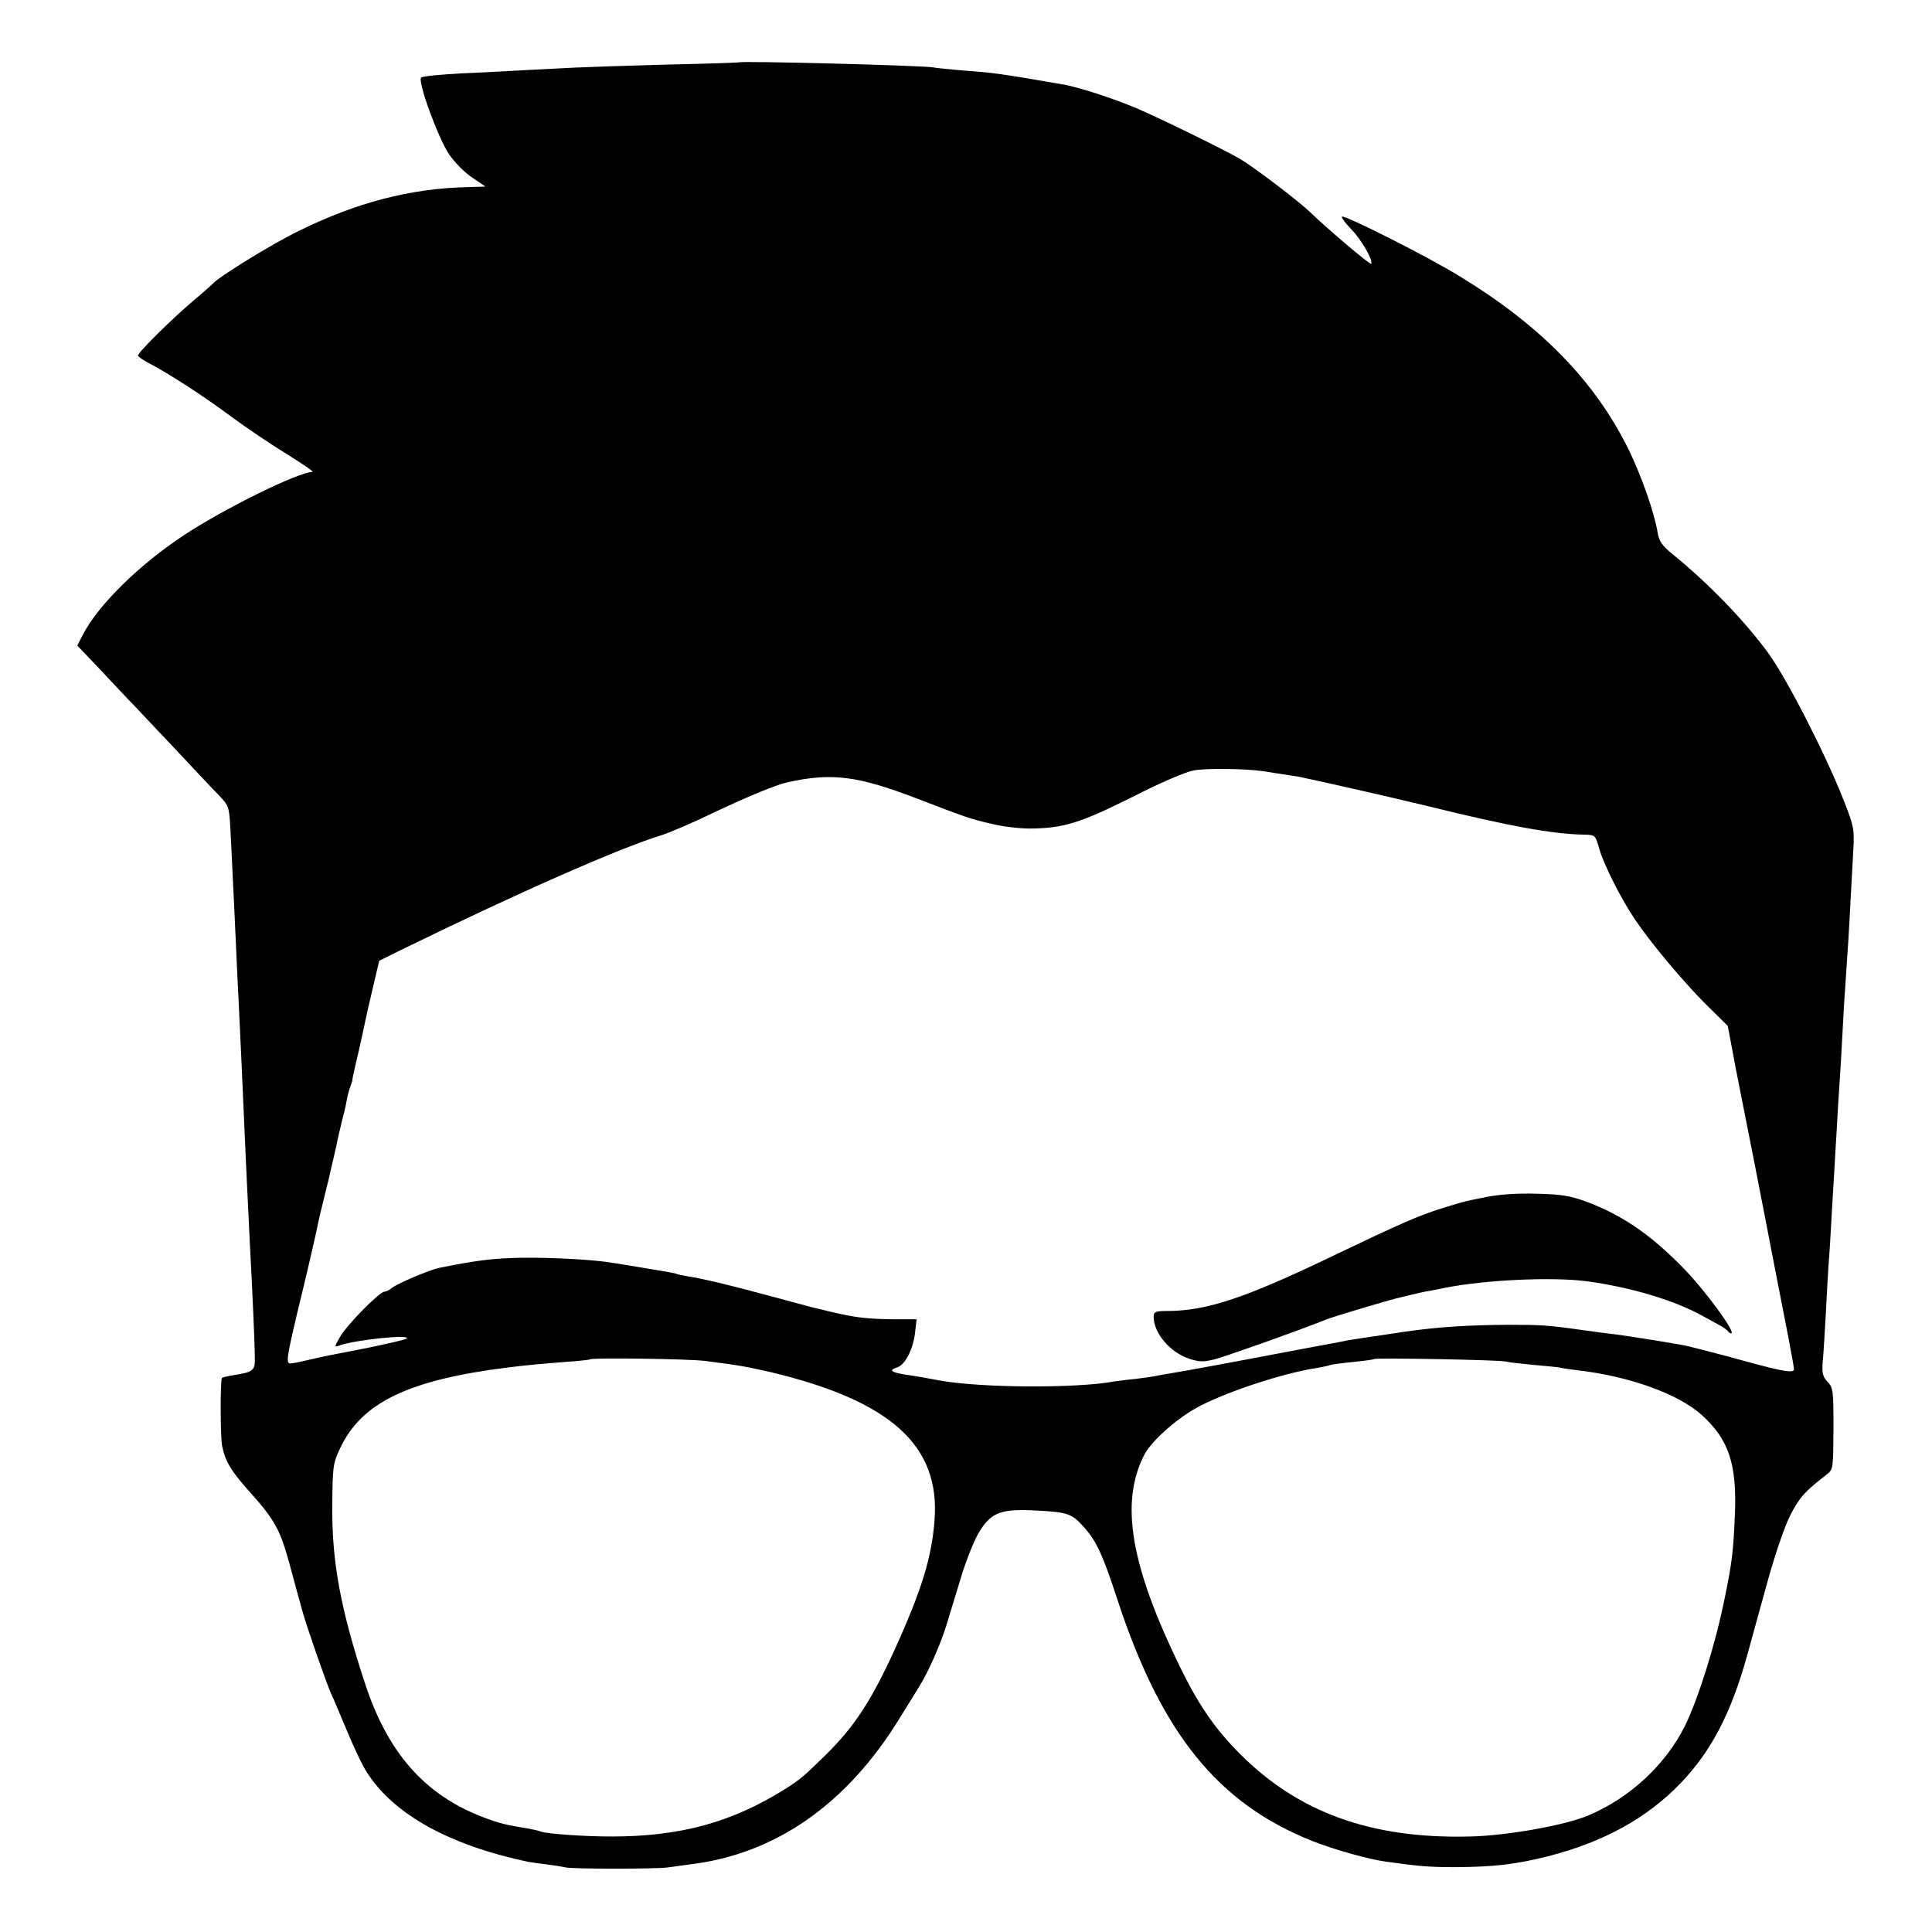
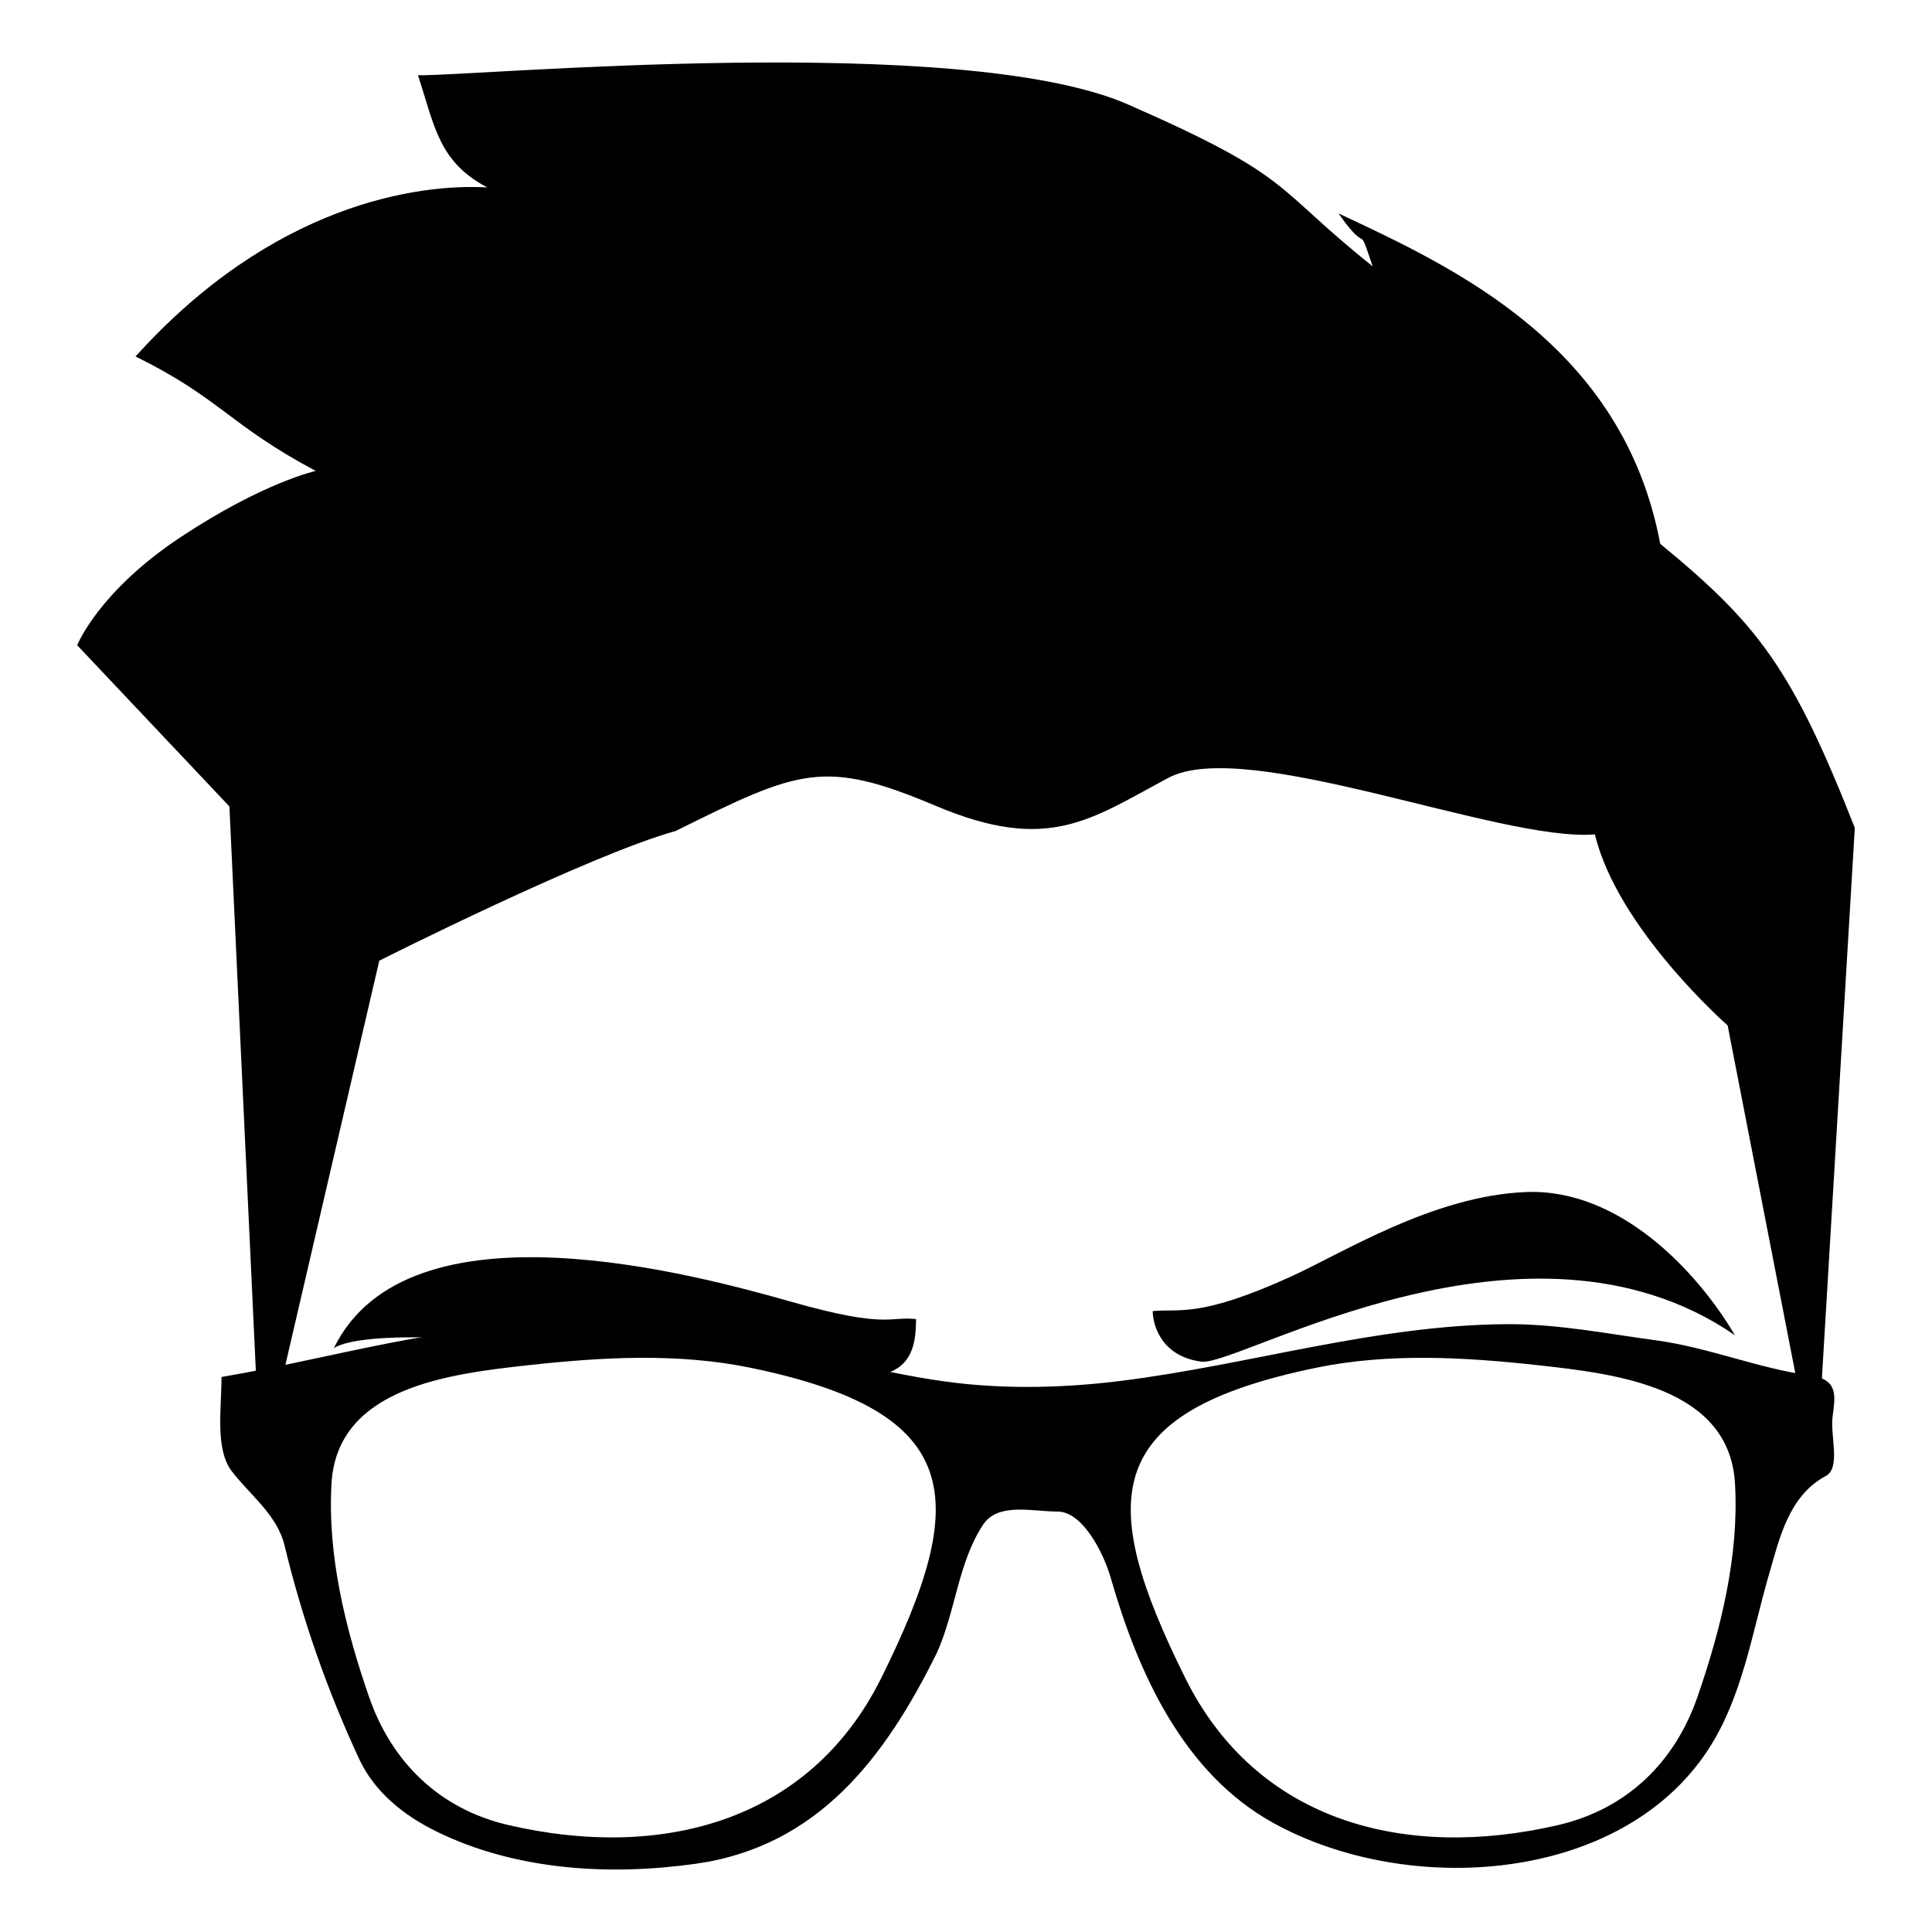
- <svg xmlns="http://www.w3.org/2000/svg" version="1.0" width="700pt" height="700pt" viewBox="0 0 700 700" preserveAspectRatio="xMidYMid meet">
-   <g transform="translate(0,700) scale(0.1,-0.1)" fill="#000000" stroke="none">
-     <path d="M2677 6774 c-1 -1 -119 -5 -262 -8 -143 -4 -294 -9 -335 -11 -41 -2 -120 -6 -175 -9 -55 -3 -161 -9 -235 -12 -74 -4 -139 -10 -144 -15 -14 -13 61 -218 101 -278 20 -29 58 -68 85 -85 l47 -32 -67 -2 c-206 -5 -401 -56 -608 -158 -94 -45 -297 -170 -314 -193 -3 -3 -34 -31 -70 -61 -77 -65 -200 -187 -200 -198 0 -4 17 -16 38 -27 73 -38 197 -118 299 -194 57 -42 149 -104 205 -138 56 -35 97 -63 90 -63 -50 0 -317 -131 -467 -230 -162 -107 -310 -253 -365 -360 l-20 -39 83 -87 c45 -48 99 -106 121 -128 21 -23 89 -94 150 -159 61 -65 130 -139 154 -163 42 -44 42 -44 47 -131 11 -224 15 -306 20 -418 3 -66 7 -160 10 -210 6 -122 16 -342 20 -440 4 -99 14 -299 20 -425 10 -189 17 -346 18 -404 2 -65 1 -66 -86 -80 -16 -3 -31 -6 -33 -9 -6 -6 -6 -218 1 -247 11 -54 31 -88 95 -160 97 -108 115 -142 150 -270 17 -63 37 -137 45 -165 14 -53 89 -267 104 -300 6 -11 30 -70 56 -131 25 -61 58 -131 74 -155 97 -153 300 -265 586 -325 11 -2 40 -6 65 -9 25 -3 56 -8 69 -11 26 -6 331 -6 371 0 14 2 50 7 80 11 310 37 570 219 761 532 30 48 60 97 67 108 36 58 76 149 99 220 13 44 40 130 58 190 19 61 48 132 65 158 43 68 78 81 207 74 113 -6 127 -11 172 -62 45 -51 67 -100 121 -265 159 -482 363 -734 704 -870 78 -31 206 -67 267 -75 121 -17 155 -20 254 -20 141 1 217 10 336 40 199 51 357 138 478 264 112 117 183 254 241 462 17 63 52 188 77 279 26 93 61 195 81 233 32 62 53 85 131 145 23 18 23 22 24 165 0 137 -1 149 -21 170 -18 19 -21 32 -18 72 3 28 7 104 11 170 3 66 8 147 10 180 3 33 7 103 10 155 3 52 7 129 10 170 2 41 7 118 10 170 3 52 7 127 10 165 3 39 7 115 10 170 3 55 7 132 10 170 10 142 15 222 20 325 3 58 8 140 10 183 4 72 2 84 -36 180 -66 167 -204 436 -271 529 -86 118 -216 253 -349 361 -37 30 -48 46 -53 77 -12 73 -58 204 -106 303 -122 246 -315 445 -608 624 -118 73 -422 226 -430 218 -3 -3 13 -24 36 -48 36 -37 79 -113 70 -123 -4 -4 -159 127 -223 189 -43 41 -200 160 -250 190 -60 35 -283 144 -375 184 -85 36 -216 79 -274 88 -233 40 -242 41 -361 50 -44 4 -91 8 -105 11 -47 7 -695 24 -703 18z m1898 -2568 c45 -7 129 -20 135 -21 130 -28 319 -71 460 -105 296 -73 454 -102 568 -104 42 -1 42 -1 57 -53 16 -56 79 -181 128 -253 56 -84 174 -225 255 -306 l82 -81 29 -154 c17 -85 46 -235 66 -334 19 -99 37 -189 39 -200 17 -88 62 -322 82 -422 13 -67 24 -128 24 -134 0 -15 -41 -8 -165 26 -86 24 -207 55 -230 60 -41 8 -202 34 -250 40 -27 3 -79 10 -115 15 -133 19 -158 20 -275 20 -151 -1 -257 -8 -375 -25 -141 -21 -188 -28 -205 -31 -11 -2 -31 -6 -45 -9 -14 -2 -74 -14 -135 -25 -272 -52 -433 -81 -465 -86 -19 -3 -42 -7 -50 -9 -8 -2 -42 -7 -75 -11 -33 -3 -67 -8 -76 -9 -138 -26 -489 -24 -639 4 -30 6 -71 13 -90 16 -79 11 -95 19 -61 30 30 9 58 63 66 123 l6 52 -83 0 c-95 1 -138 6 -223 26 -33 8 -67 16 -75 18 -8 2 -73 20 -145 39 -143 39 -251 65 -305 73 -19 3 -37 7 -40 9 -3 2 -50 10 -105 19 -55 9 -113 19 -129 21 -66 11 -208 19 -323 18 -105 -2 -159 -8 -303 -37 -36 -8 -152 -57 -171 -73 -8 -7 -20 -13 -26 -13 -18 0 -137 -121 -161 -164 -20 -34 -21 -38 -5 -32 53 21 265 43 246 26 -4 -4 -71 -19 -148 -35 -166 -32 -158 -31 -215 -44 -25 -6 -51 -11 -58 -11 -16 0 -13 22 23 175 36 147 71 298 79 340 2 11 18 76 35 145 16 69 32 136 34 150 3 14 10 43 15 65 6 22 14 54 17 72 3 18 9 42 14 55 5 13 9 25 8 28 0 3 10 49 23 103 12 54 23 104 24 110 1 7 13 58 26 114 l24 102 85 42 c417 204 787 367 938 413 26 8 109 43 183 79 129 61 232 104 275 113 158 35 252 23 464 -58 184 -71 200 -76 274 -93 40 -10 102 -17 139 -17 121 1 182 20 370 114 106 54 195 92 225 97 47 8 187 6 248 -3z m-2020 -2137 c119 -15 147 -20 235 -40 437 -104 617 -266 596 -537 -10 -134 -46 -252 -144 -468 -85 -186 -146 -280 -252 -384 -75 -74 -94 -90 -147 -123 -192 -120 -378 -171 -628 -171 -93 0 -230 9 -256 18 -7 3 -29 8 -46 11 -81 13 -101 18 -160 40 -214 81 -349 234 -432 490 -89 272 -120 443 -117 650 1 129 3 145 28 197 78 167 249 249 613 294 74 9 121 13 210 20 44 3 81 7 83 9 7 6 354 2 417 -6z m2900 -2 c11 -3 56 -8 99 -12 43 -4 88 -8 98 -10 11 -3 41 -7 66 -10 188 -22 364 -86 448 -162 98 -89 127 -177 120 -359 -6 -140 -11 -177 -37 -304 -35 -173 -96 -365 -145 -465 -71 -141 -200 -260 -350 -323 -86 -36 -294 -73 -428 -76 -356 -9 -620 86 -832 298 -90 90 -150 176 -217 313 -181 370 -220 599 -131 772 24 47 112 127 187 169 96 54 316 128 441 146 21 4 41 8 45 10 3 2 40 7 81 11 41 4 77 9 79 11 5 5 452 -3 476 -9z" />
-     <path d="M5385 2663 c-80 -16 -73 -14 -145 -36 -96 -29 -159 -57 -410 -177 -318 -153 -458 -200 -602 -200 -42 0 -48 -3 -48 -21 0 -59 59 -129 129 -152 37 -12 52 -12 92 -2 47 13 299 102 401 143 23 10 215 67 258 78 74 18 99 24 125 28 17 3 39 8 50 10 148 29 388 40 512 24 159 -21 320 -69 422 -126 25 -14 55 -30 66 -36 11 -6 23 -15 27 -21 4 -5 9 -7 12 -5 9 10 -88 143 -162 222 -123 129 -230 204 -364 254 -60 22 -92 27 -183 29 -68 2 -137 -3 -180 -12z" />
+ <svg xmlns="http://www.w3.org/2000/svg" viewBox="0 0 100 100" width="100" height="100">
+   <g transform="translate(0 0) scale(1)" fill="#000">
+     <path d="m21.637 3.895c2.868 0.056 28.106-2.282 36.763 1.518 8.656 3.801 7.391 4.173 12.648 8.372-0.838-2.483-0.11-0.386-1.768-2.738 6.043 2.825 14.728 6.843 16.653 17.101 5.105 4.197 6.828 6.47 10.072 14.702l-2.015 33.702-4.568-23.476s-5.696-4.996-6.87-9.888c-4.879 0.401-18.054-5.076-22.083-2.924-4.029 2.151-6.204 3.908-12.025 1.45-5.821-2.458-7.066-1.877-13.474 1.298-4.467 1.235-15.338 6.712-15.338 6.712l-6.145 26.453-1.613-34.436-7.879-8.344s1.091-2.777 5.377-5.61 6.972-3.411 6.972-3.411c-4.484-2.385-4.97-3.788-9.329-5.923 7.104-7.881 14.594-8.957 18.205-8.752-2.492-1.322-2.704-3.085-3.584-5.808z" />
+     <path d="m40.991 67.39c4.937 1.398 5.023 0.729 6.426 0.887-0.02 1.101-0.09 2.627-2.03 2.918-1.94 0.291-24.92-3.324-28.104-1.422 3.863-7.881 18.771-3.781 23.708-2.384z" />
+     <path d="m66.758 66.104c-4.673 2.114-5.692 1.625-7.095 1.757 0.02 0.918 0.593 2.376 2.532 2.619 1.94 0.243 16.82-8.781 27.602-1.371-1.932-3.286-5.955-7.589-10.782-7.41-4.827 0.179-9.537 3.175-12.257 4.405z" fill="#000" />
+     <path d="m77.971 68.539c-6.784 0.044-13.322 2.112-19.981 2.939-2.779 0.345-5.644 0.43-8.427 0.109-3.701-0.427-7.285-1.56-10.984-2.068-3.306-0.454-6.653-0.928-9.979-0.947-5.813-0.034-11.435 1.741-17.134 2.7 0 1.625-0.339 3.712 0.513 4.855 0.879 1.178 2.361 2.256 2.746 3.853 0.912 3.787 2.207 7.5 3.862 11.059 0.805 1.73 2.323 2.935 4.019 3.766 4.083 2 8.916 2.294 13.395 1.665 6.379-0.896 9.84-5.563 12.48-10.896 0.988-2.168 1.098-4.67 2.4-6.651 0.773-1.177 2.568-0.681 3.851-0.686 1.283-5e-3 2.37 2.076 2.768 3.461 1.409 4.901 3.758 10.102 8.428 12.67 6.973 3.835 17.957 3.118 22.481-3.799 1.771-2.707 2.259-5.991 3.148-9.056 0.541-1.866 1.024-4.09 2.947-5.116 0.776-0.414 0.232-2.066 0.346-3.026 0.125-1.046 0.366-1.972-1.161-2.177-2.663-0.359-5.245-1.449-7.97-1.818-2.582-0.35-5.112-0.855-7.747-0.838zm-44.851 1.742c1.926-0.011 3.843 0.126 5.715 0.512 11.152 2.3 11.378 6.781 6.787 16.044-3.741 7.548-11.491 9.439-19.3 7.63-3.6-0.834-6.061-3.284-7.222-6.64-1.225-3.542-2.152-7.304-1.942-11.027 0.281-4.984 6.063-5.685 10.202-6.139 1.9-0.208 3.834-0.369 5.76-0.381zm40.721 0c1.926 0.011 3.86 0.173 5.76 0.381 4.14 0.454 9.922 1.155 10.203 6.139 0.21 3.722-0.717 7.485-1.942 11.027-1.161 3.355-3.622 5.806-7.222 6.64-7.809 1.809-15.559-0.082-19.3-7.63-4.591-9.263-4.365-13.744 6.787-16.044 1.872-0.386 3.789-0.523 5.715-0.512z" />
  </g>
</svg>
